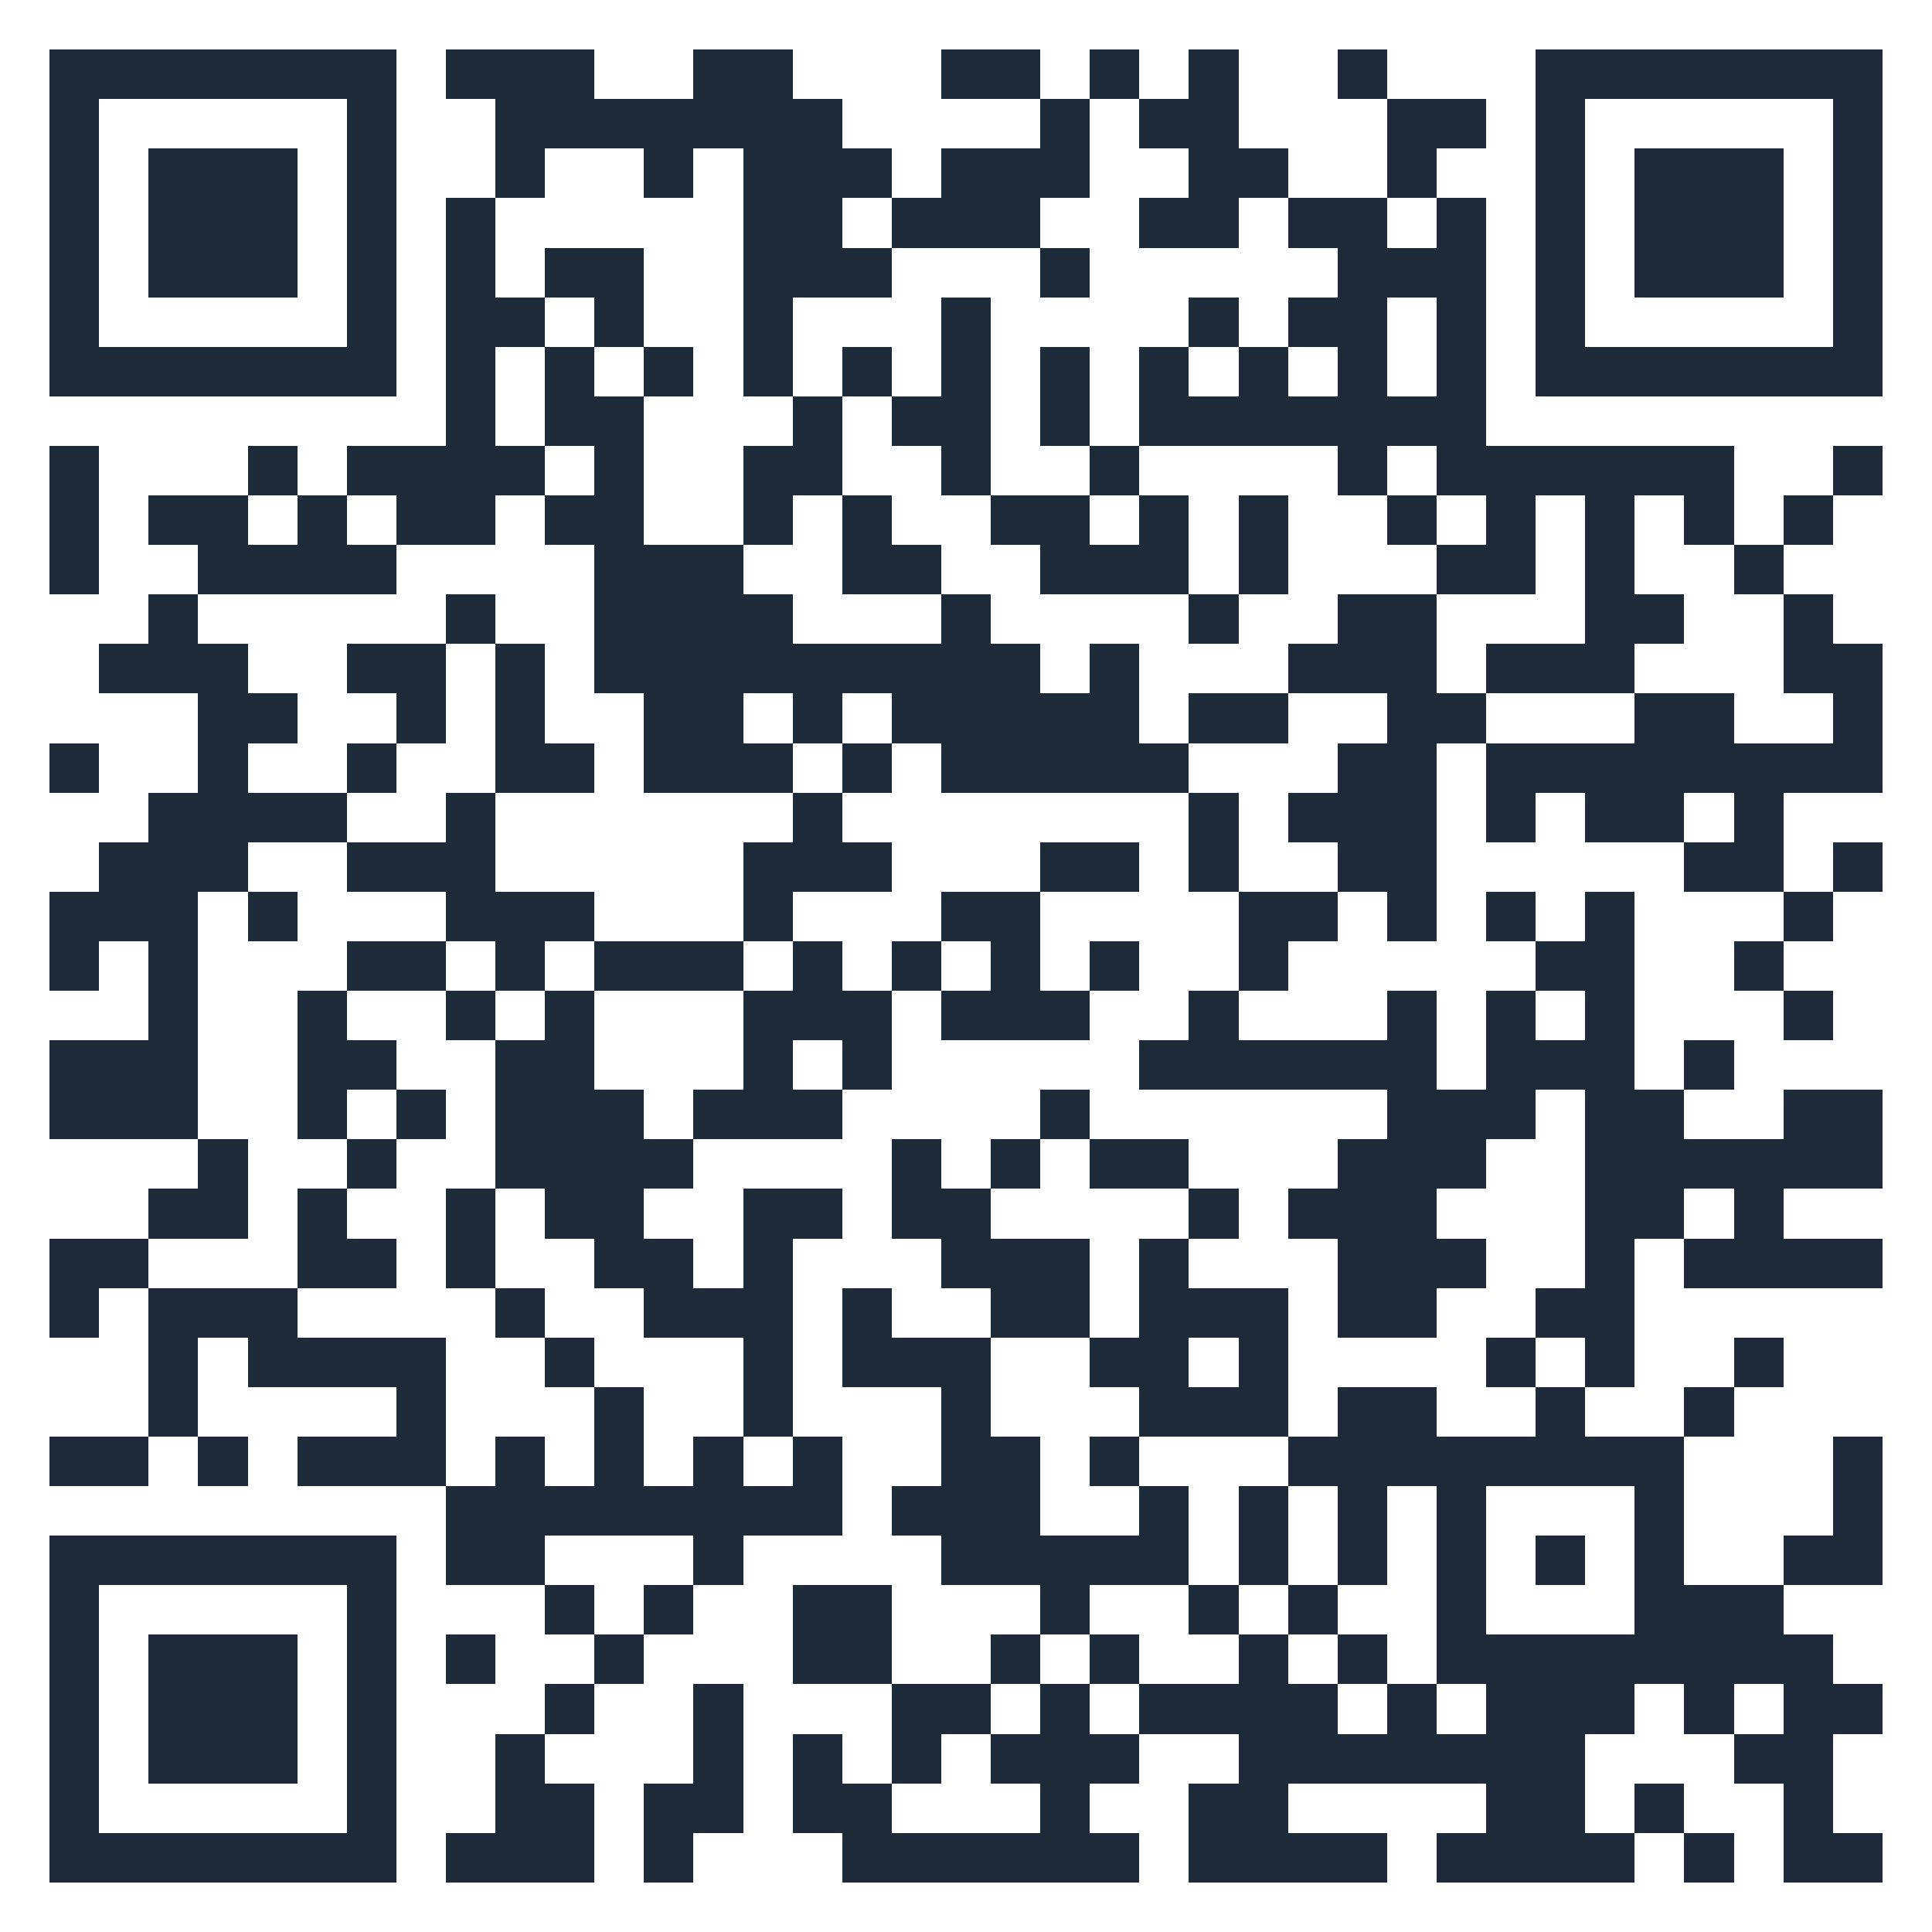
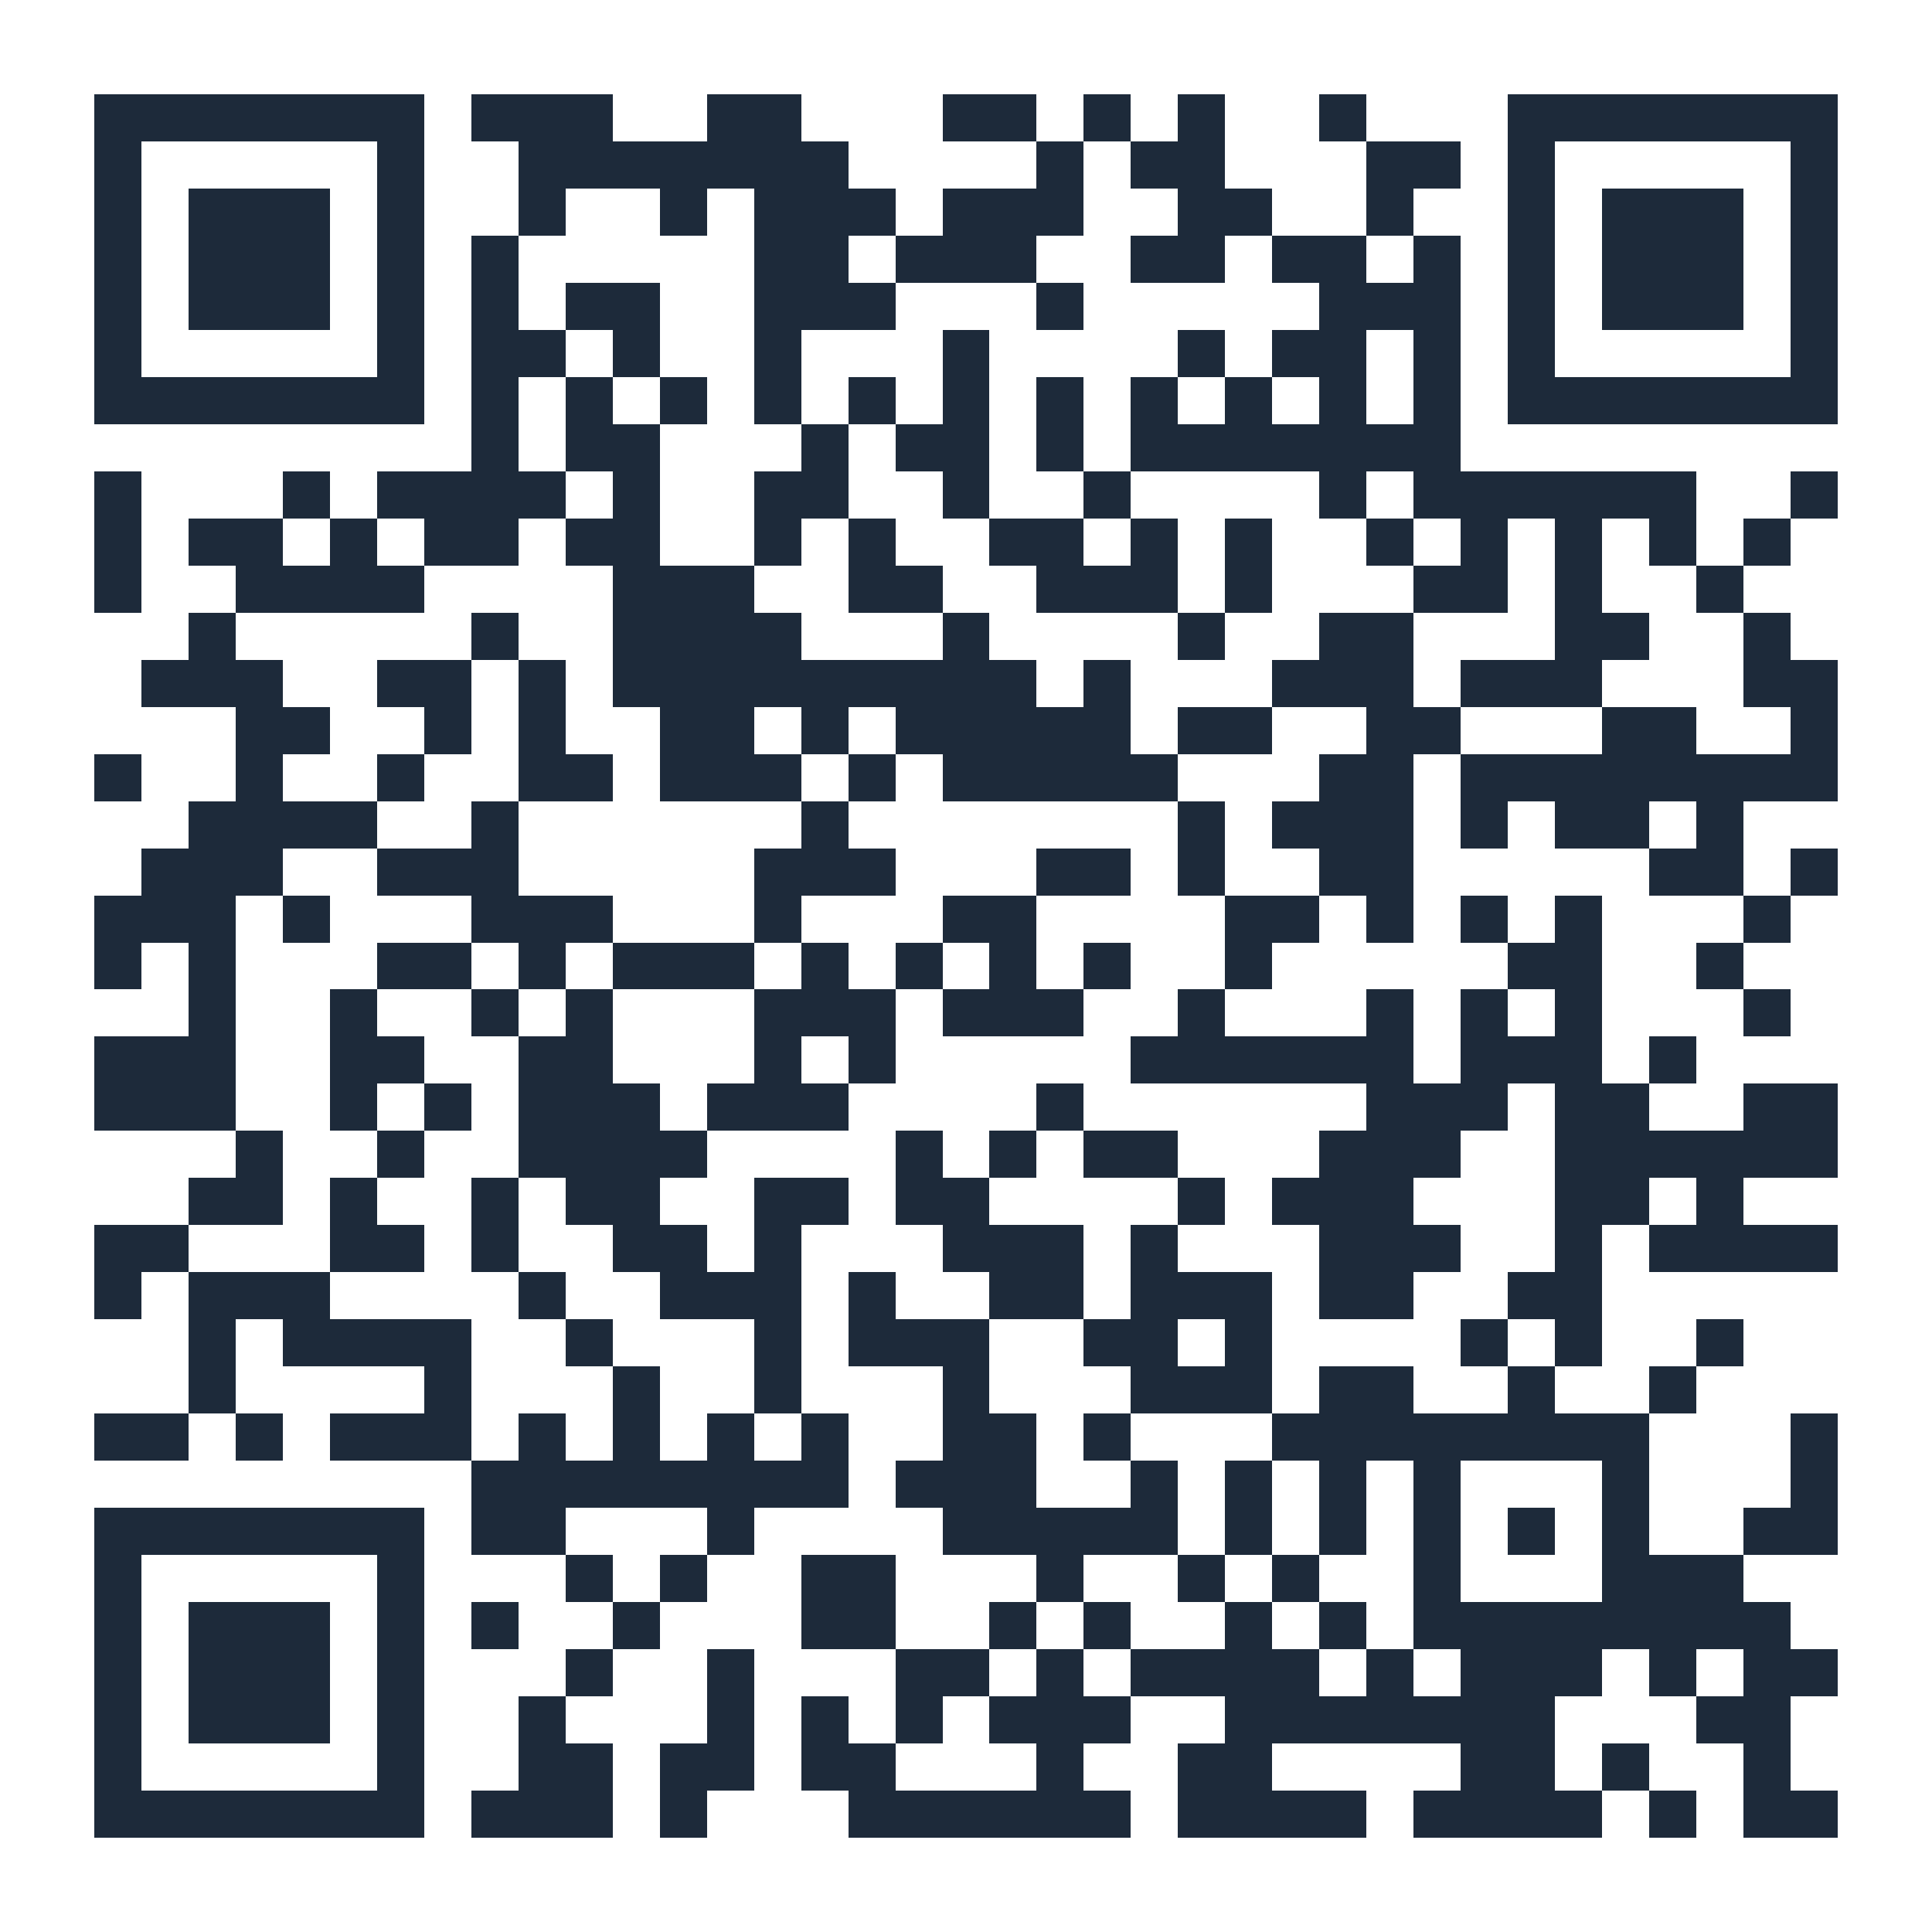
- <svg xmlns="http://www.w3.org/2000/svg" viewBox="0 0 39 39" shape-rendering="crispEdges">
-   <path fill="#ffffff" d="M0 0h39v39H0z" />
-   <path stroke="#1d2a3a" d="M1 1.5h7m1 0h3m2 0h2m3 0h2m1 0h1m1 0h1m2 0h1m3 0h7M1 2.5h1m5 0h1m2 0h7m4 0h1m1 0h2m3 0h2m1 0h1m5 0h1M1 3.5h1m1 0h3m1 0h1m2 0h1m2 0h1m1 0h3m1 0h3m2 0h2m2 0h1m2 0h1m1 0h3m1 0h1M1 4.5h1m1 0h3m1 0h1m1 0h1m5 0h2m1 0h3m2 0h2m1 0h2m1 0h1m1 0h1m1 0h3m1 0h1M1 5.5h1m1 0h3m1 0h1m1 0h1m1 0h2m2 0h3m3 0h1m5 0h3m1 0h1m1 0h3m1 0h1M1 6.5h1m5 0h1m1 0h2m1 0h1m2 0h1m3 0h1m4 0h1m1 0h2m1 0h1m1 0h1m5 0h1M1 7.5h7m1 0h1m1 0h1m1 0h1m1 0h1m1 0h1m1 0h1m1 0h1m1 0h1m1 0h1m1 0h1m1 0h1m1 0h7M9 8.5h1m1 0h2m3 0h1m1 0h2m1 0h1m1 0h7M1 9.5h1m3 0h1m1 0h4m1 0h1m2 0h2m2 0h1m2 0h1m4 0h1m1 0h6m2 0h1M1 10.5h1m1 0h2m1 0h1m1 0h2m1 0h2m2 0h1m1 0h1m2 0h2m1 0h1m1 0h1m2 0h1m1 0h1m1 0h1m1 0h1m1 0h1M1 11.5h1m2 0h4m4 0h3m2 0h2m2 0h3m1 0h1m3 0h2m1 0h1m2 0h1M3 12.5h1m5 0h1m2 0h4m3 0h1m4 0h1m2 0h2m3 0h2m2 0h1M2 13.5h3m2 0h2m1 0h1m1 0h9m1 0h1m3 0h3m1 0h3m3 0h2M4 14.5h2m2 0h1m1 0h1m2 0h2m1 0h1m1 0h5m1 0h2m2 0h2m3 0h2m2 0h1M1 15.5h1m2 0h1m2 0h1m2 0h2m1 0h3m1 0h1m1 0h5m3 0h2m1 0h8M3 16.5h4m2 0h1m6 0h1m7 0h1m1 0h3m1 0h1m1 0h2m1 0h1M2 17.5h3m2 0h3m5 0h3m3 0h2m1 0h1m2 0h2m5 0h2m1 0h1M1 18.5h3m1 0h1m3 0h3m3 0h1m3 0h2m4 0h2m1 0h1m1 0h1m1 0h1m3 0h1M1 19.5h1m1 0h1m3 0h2m1 0h1m1 0h3m1 0h1m1 0h1m1 0h1m1 0h1m2 0h1m5 0h2m2 0h1M3 20.5h1m2 0h1m2 0h1m1 0h1m3 0h3m1 0h3m2 0h1m3 0h1m1 0h1m1 0h1m3 0h1M1 21.5h3m2 0h2m2 0h2m3 0h1m1 0h1m5 0h6m1 0h3m1 0h1M1 22.5h3m2 0h1m1 0h1m1 0h3m1 0h3m4 0h1m6 0h3m1 0h2m2 0h2M4 23.5h1m2 0h1m2 0h4m4 0h1m1 0h1m1 0h2m3 0h3m2 0h6M3 24.5h2m1 0h1m2 0h1m1 0h2m2 0h2m1 0h2m4 0h1m1 0h3m3 0h2m1 0h1M1 25.5h2m3 0h2m1 0h1m2 0h2m1 0h1m3 0h3m1 0h1m3 0h3m2 0h1m1 0h4M1 26.5h1m1 0h3m4 0h1m2 0h3m1 0h1m2 0h2m1 0h3m1 0h2m2 0h2M3 27.5h1m1 0h4m2 0h1m3 0h1m1 0h3m2 0h2m1 0h1m4 0h1m1 0h1m2 0h1M3 28.5h1m4 0h1m3 0h1m2 0h1m3 0h1m3 0h3m1 0h2m2 0h1m2 0h1M1 29.5h2m1 0h1m1 0h3m1 0h1m1 0h1m1 0h1m1 0h1m2 0h2m1 0h1m3 0h8m3 0h1M9 30.5h8m1 0h3m2 0h1m1 0h1m1 0h1m1 0h1m3 0h1m3 0h1M1 31.5h7m1 0h2m3 0h1m4 0h5m1 0h1m1 0h1m1 0h1m1 0h1m1 0h1m2 0h2M1 32.5h1m5 0h1m3 0h1m1 0h1m2 0h2m3 0h1m2 0h1m1 0h1m2 0h1m3 0h3M1 33.5h1m1 0h3m1 0h1m1 0h1m2 0h1m3 0h2m2 0h1m1 0h1m2 0h1m1 0h1m1 0h8M1 34.5h1m1 0h3m1 0h1m3 0h1m2 0h1m3 0h2m1 0h1m1 0h4m1 0h1m1 0h3m1 0h1m1 0h2M1 35.5h1m1 0h3m1 0h1m2 0h1m3 0h1m1 0h1m1 0h1m1 0h3m2 0h7m3 0h2M1 36.5h1m5 0h1m2 0h2m1 0h2m1 0h2m3 0h1m2 0h2m4 0h2m1 0h1m2 0h1M1 37.5h7m1 0h3m1 0h1m3 0h6m1 0h4m1 0h4m1 0h1m1 0h2" />
+ <svg xmlns="http://www.w3.org/2000/svg" viewBox="0 0 41 41" shape-rendering="crispEdges">
+   <path fill="#ffffff" d="M0 0h41v41H0z" />
+   <path stroke="#1d2a3a" d="M2 2.5h7m1 0h3m2 0h2m3 0h2m1 0h1m1 0h1m2 0h1m3 0h7M2 3.5h1m5 0h1m2 0h7m4 0h1m1 0h2m3 0h2m1 0h1m5 0h1M2 4.5h1m1 0h3m1 0h1m2 0h1m2 0h1m1 0h3m1 0h3m2 0h2m2 0h1m2 0h1m1 0h3m1 0h1M2 5.5h1m1 0h3m1 0h1m1 0h1m5 0h2m1 0h3m2 0h2m1 0h2m1 0h1m1 0h1m1 0h3m1 0h1M2 6.5h1m1 0h3m1 0h1m1 0h1m1 0h2m2 0h3m3 0h1m5 0h3m1 0h1m1 0h3m1 0h1M2 7.5h1m5 0h1m1 0h2m1 0h1m2 0h1m3 0h1m4 0h1m1 0h2m1 0h1m1 0h1m5 0h1M2 8.5h7m1 0h1m1 0h1m1 0h1m1 0h1m1 0h1m1 0h1m1 0h1m1 0h1m1 0h1m1 0h1m1 0h1m1 0h7M10 9.5h1m1 0h2m3 0h1m1 0h2m1 0h1m1 0h7M2 10.5h1m3 0h1m1 0h4m1 0h1m2 0h2m2 0h1m2 0h1m4 0h1m1 0h6m2 0h1M2 11.5h1m1 0h2m1 0h1m1 0h2m1 0h2m2 0h1m1 0h1m2 0h2m1 0h1m1 0h1m2 0h1m1 0h1m1 0h1m1 0h1m1 0h1M2 12.5h1m2 0h4m4 0h3m2 0h2m2 0h3m1 0h1m3 0h2m1 0h1m2 0h1M4 13.5h1m5 0h1m2 0h4m3 0h1m4 0h1m2 0h2m3 0h2m2 0h1M3 14.5h3m2 0h2m1 0h1m1 0h9m1 0h1m3 0h3m1 0h3m3 0h2M5 15.5h2m2 0h1m1 0h1m2 0h2m1 0h1m1 0h5m1 0h2m2 0h2m3 0h2m2 0h1M2 16.5h1m2 0h1m2 0h1m2 0h2m1 0h3m1 0h1m1 0h5m3 0h2m1 0h8M4 17.5h4m2 0h1m6 0h1m7 0h1m1 0h3m1 0h1m1 0h2m1 0h1M3 18.5h3m2 0h3m5 0h3m3 0h2m1 0h1m2 0h2m5 0h2m1 0h1M2 19.5h3m1 0h1m3 0h3m3 0h1m3 0h2m4 0h2m1 0h1m1 0h1m1 0h1m3 0h1M2 20.5h1m1 0h1m3 0h2m1 0h1m1 0h3m1 0h1m1 0h1m1 0h1m1 0h1m2 0h1m5 0h2m2 0h1M4 21.5h1m2 0h1m2 0h1m1 0h1m3 0h3m1 0h3m2 0h1m3 0h1m1 0h1m1 0h1m3 0h1M2 22.5h3m2 0h2m2 0h2m3 0h1m1 0h1m5 0h6m1 0h3m1 0h1M2 23.5h3m2 0h1m1 0h1m1 0h3m1 0h3m4 0h1m6 0h3m1 0h2m2 0h2M5 24.5h1m2 0h1m2 0h4m4 0h1m1 0h1m1 0h2m3 0h3m2 0h6M4 25.5h2m1 0h1m2 0h1m1 0h2m2 0h2m1 0h2m4 0h1m1 0h3m3 0h2m1 0h1M2 26.5h2m3 0h2m1 0h1m2 0h2m1 0h1m3 0h3m1 0h1m3 0h3m2 0h1m1 0h4M2 27.5h1m1 0h3m4 0h1m2 0h3m1 0h1m2 0h2m1 0h3m1 0h2m2 0h2M4 28.5h1m1 0h4m2 0h1m3 0h1m1 0h3m2 0h2m1 0h1m4 0h1m1 0h1m2 0h1M4 29.5h1m4 0h1m3 0h1m2 0h1m3 0h1m3 0h3m1 0h2m2 0h1m2 0h1M2 30.5h2m1 0h1m1 0h3m1 0h1m1 0h1m1 0h1m1 0h1m2 0h2m1 0h1m3 0h8m3 0h1M10 31.5h8m1 0h3m2 0h1m1 0h1m1 0h1m1 0h1m3 0h1m3 0h1M2 32.5h7m1 0h2m3 0h1m4 0h5m1 0h1m1 0h1m1 0h1m1 0h1m1 0h1m2 0h2M2 33.5h1m5 0h1m3 0h1m1 0h1m2 0h2m3 0h1m2 0h1m1 0h1m2 0h1m3 0h3M2 34.5h1m1 0h3m1 0h1m1 0h1m2 0h1m3 0h2m2 0h1m1 0h1m2 0h1m1 0h1m1 0h8M2 35.5h1m1 0h3m1 0h1m3 0h1m2 0h1m3 0h2m1 0h1m1 0h4m1 0h1m1 0h3m1 0h1m1 0h2M2 36.5h1m1 0h3m1 0h1m2 0h1m3 0h1m1 0h1m1 0h1m1 0h3m2 0h7m3 0h2M2 37.5h1m5 0h1m2 0h2m1 0h2m1 0h2m3 0h1m2 0h2m4 0h2m1 0h1m2 0h1M2 38.5h7m1 0h3m1 0h1m3 0h6m1 0h4m1 0h4m1 0h1m1 0h2" />
</svg>
